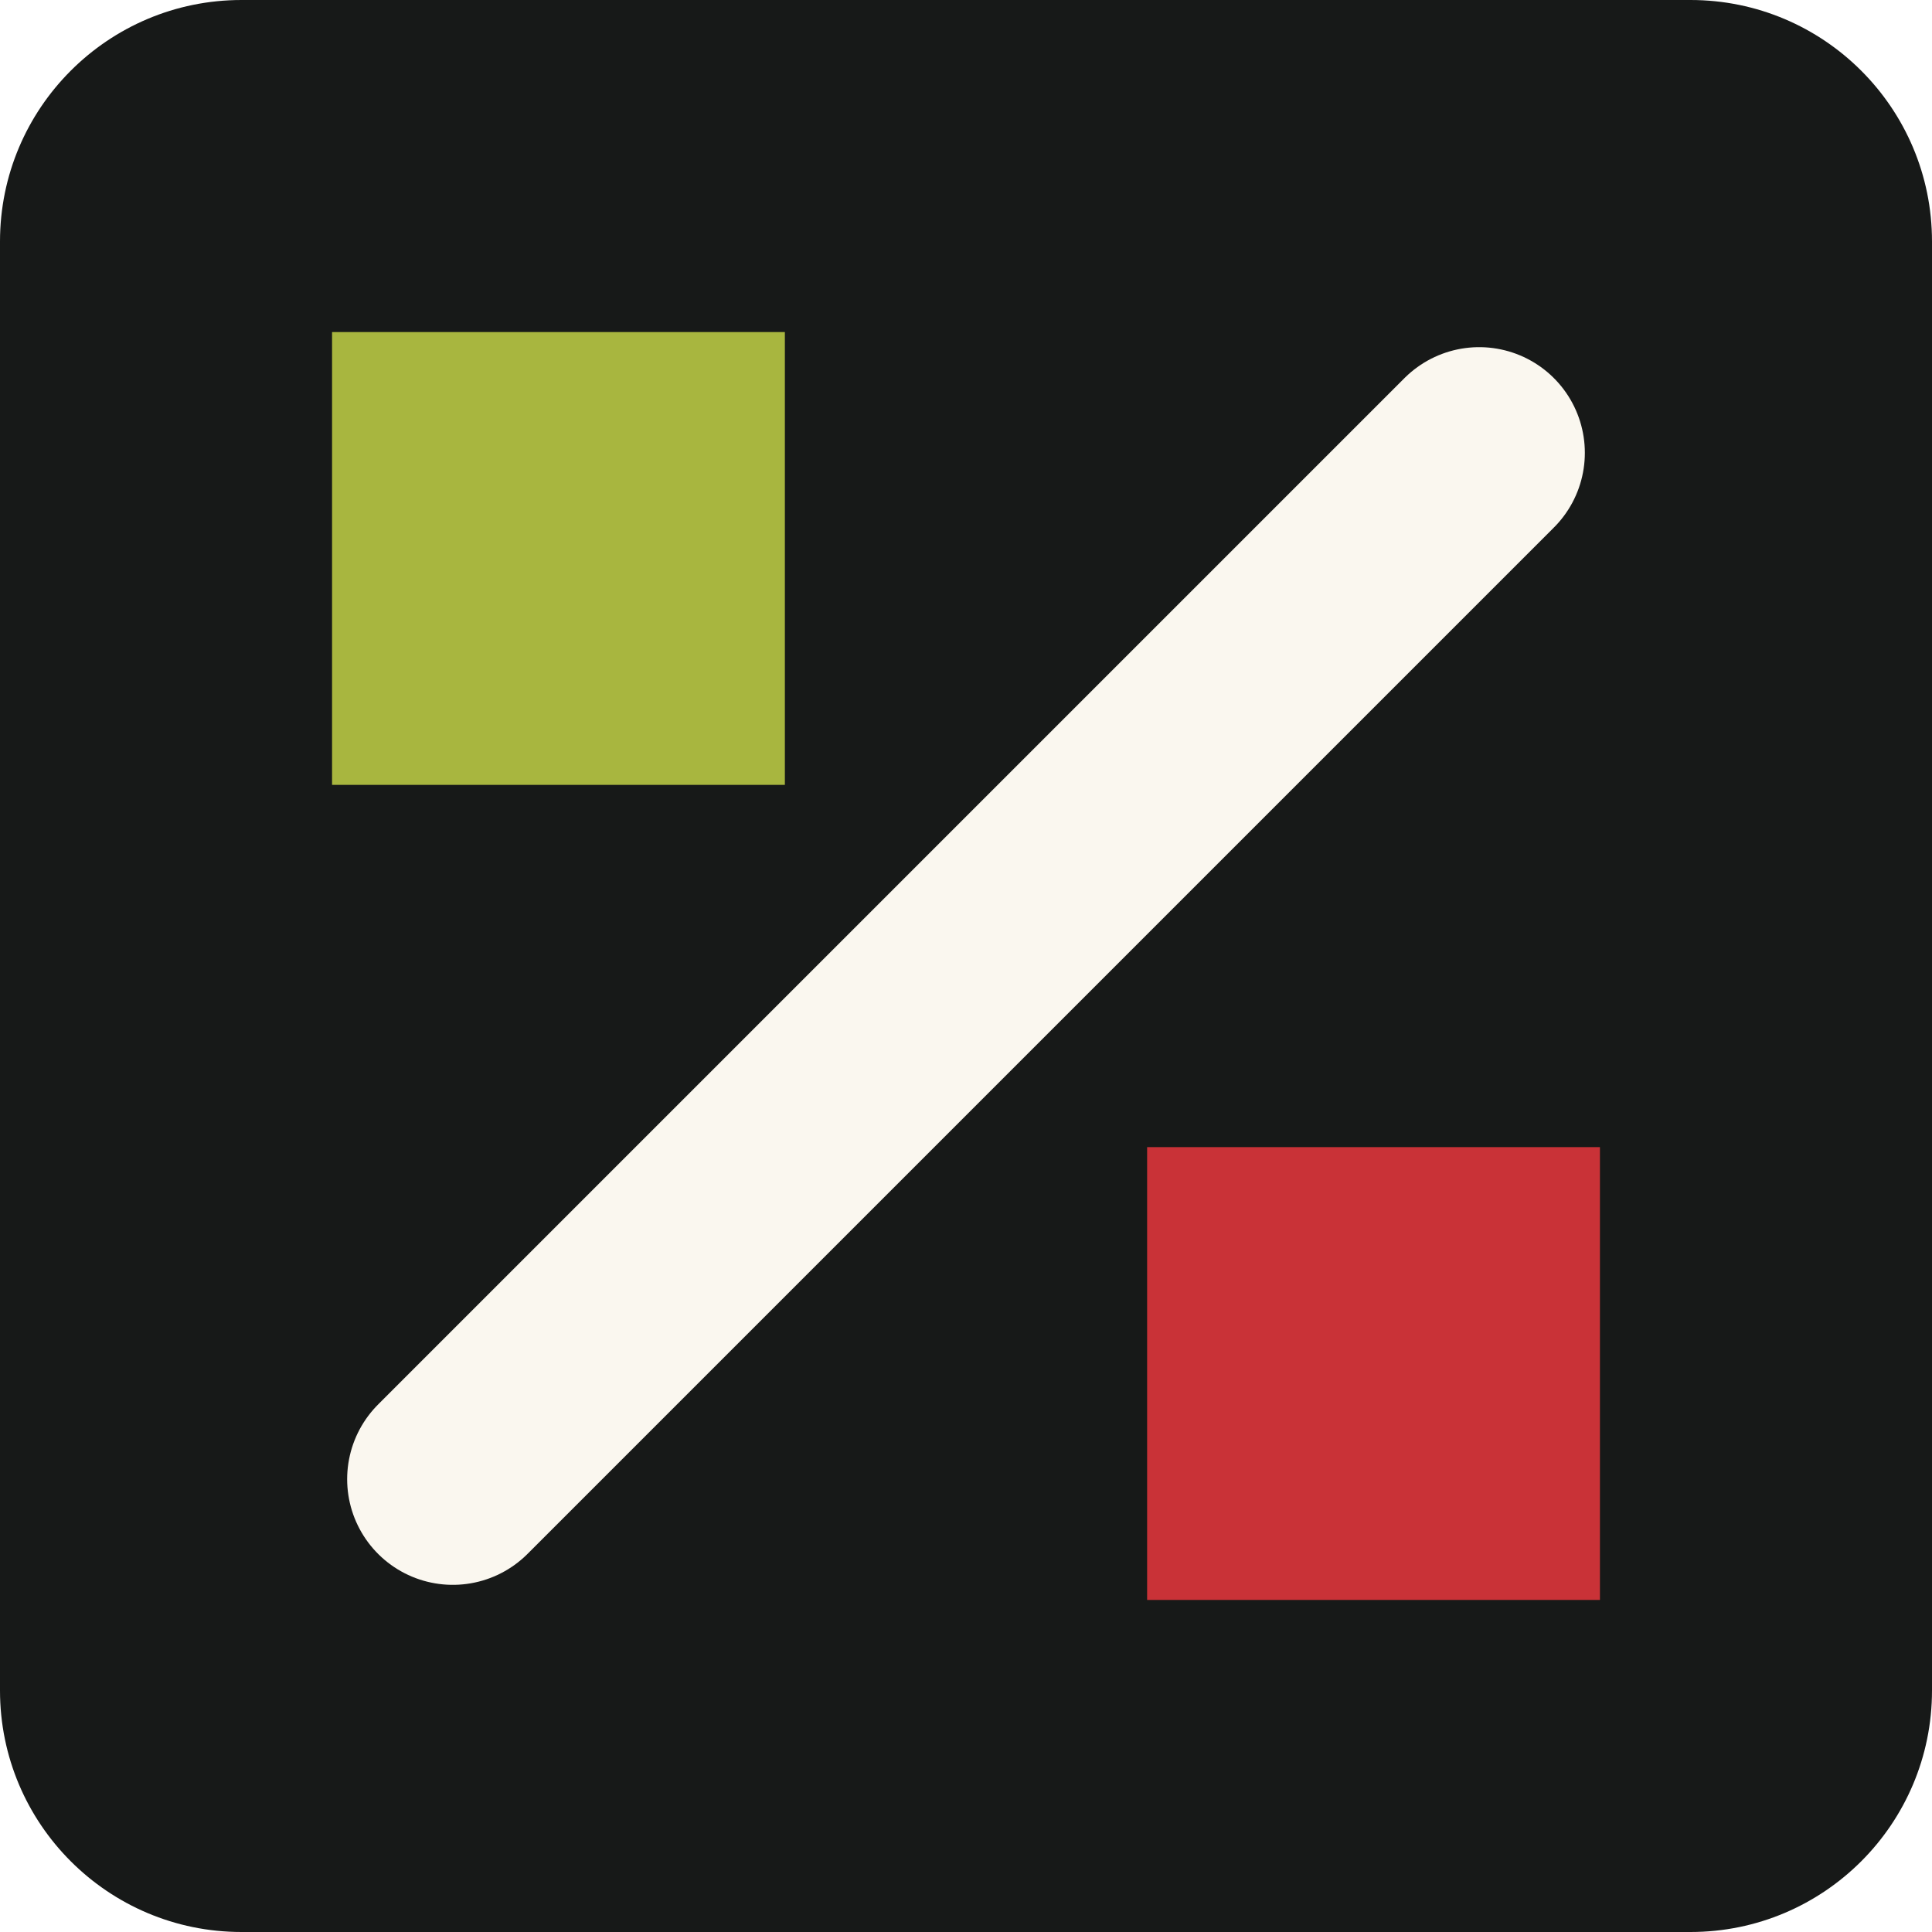
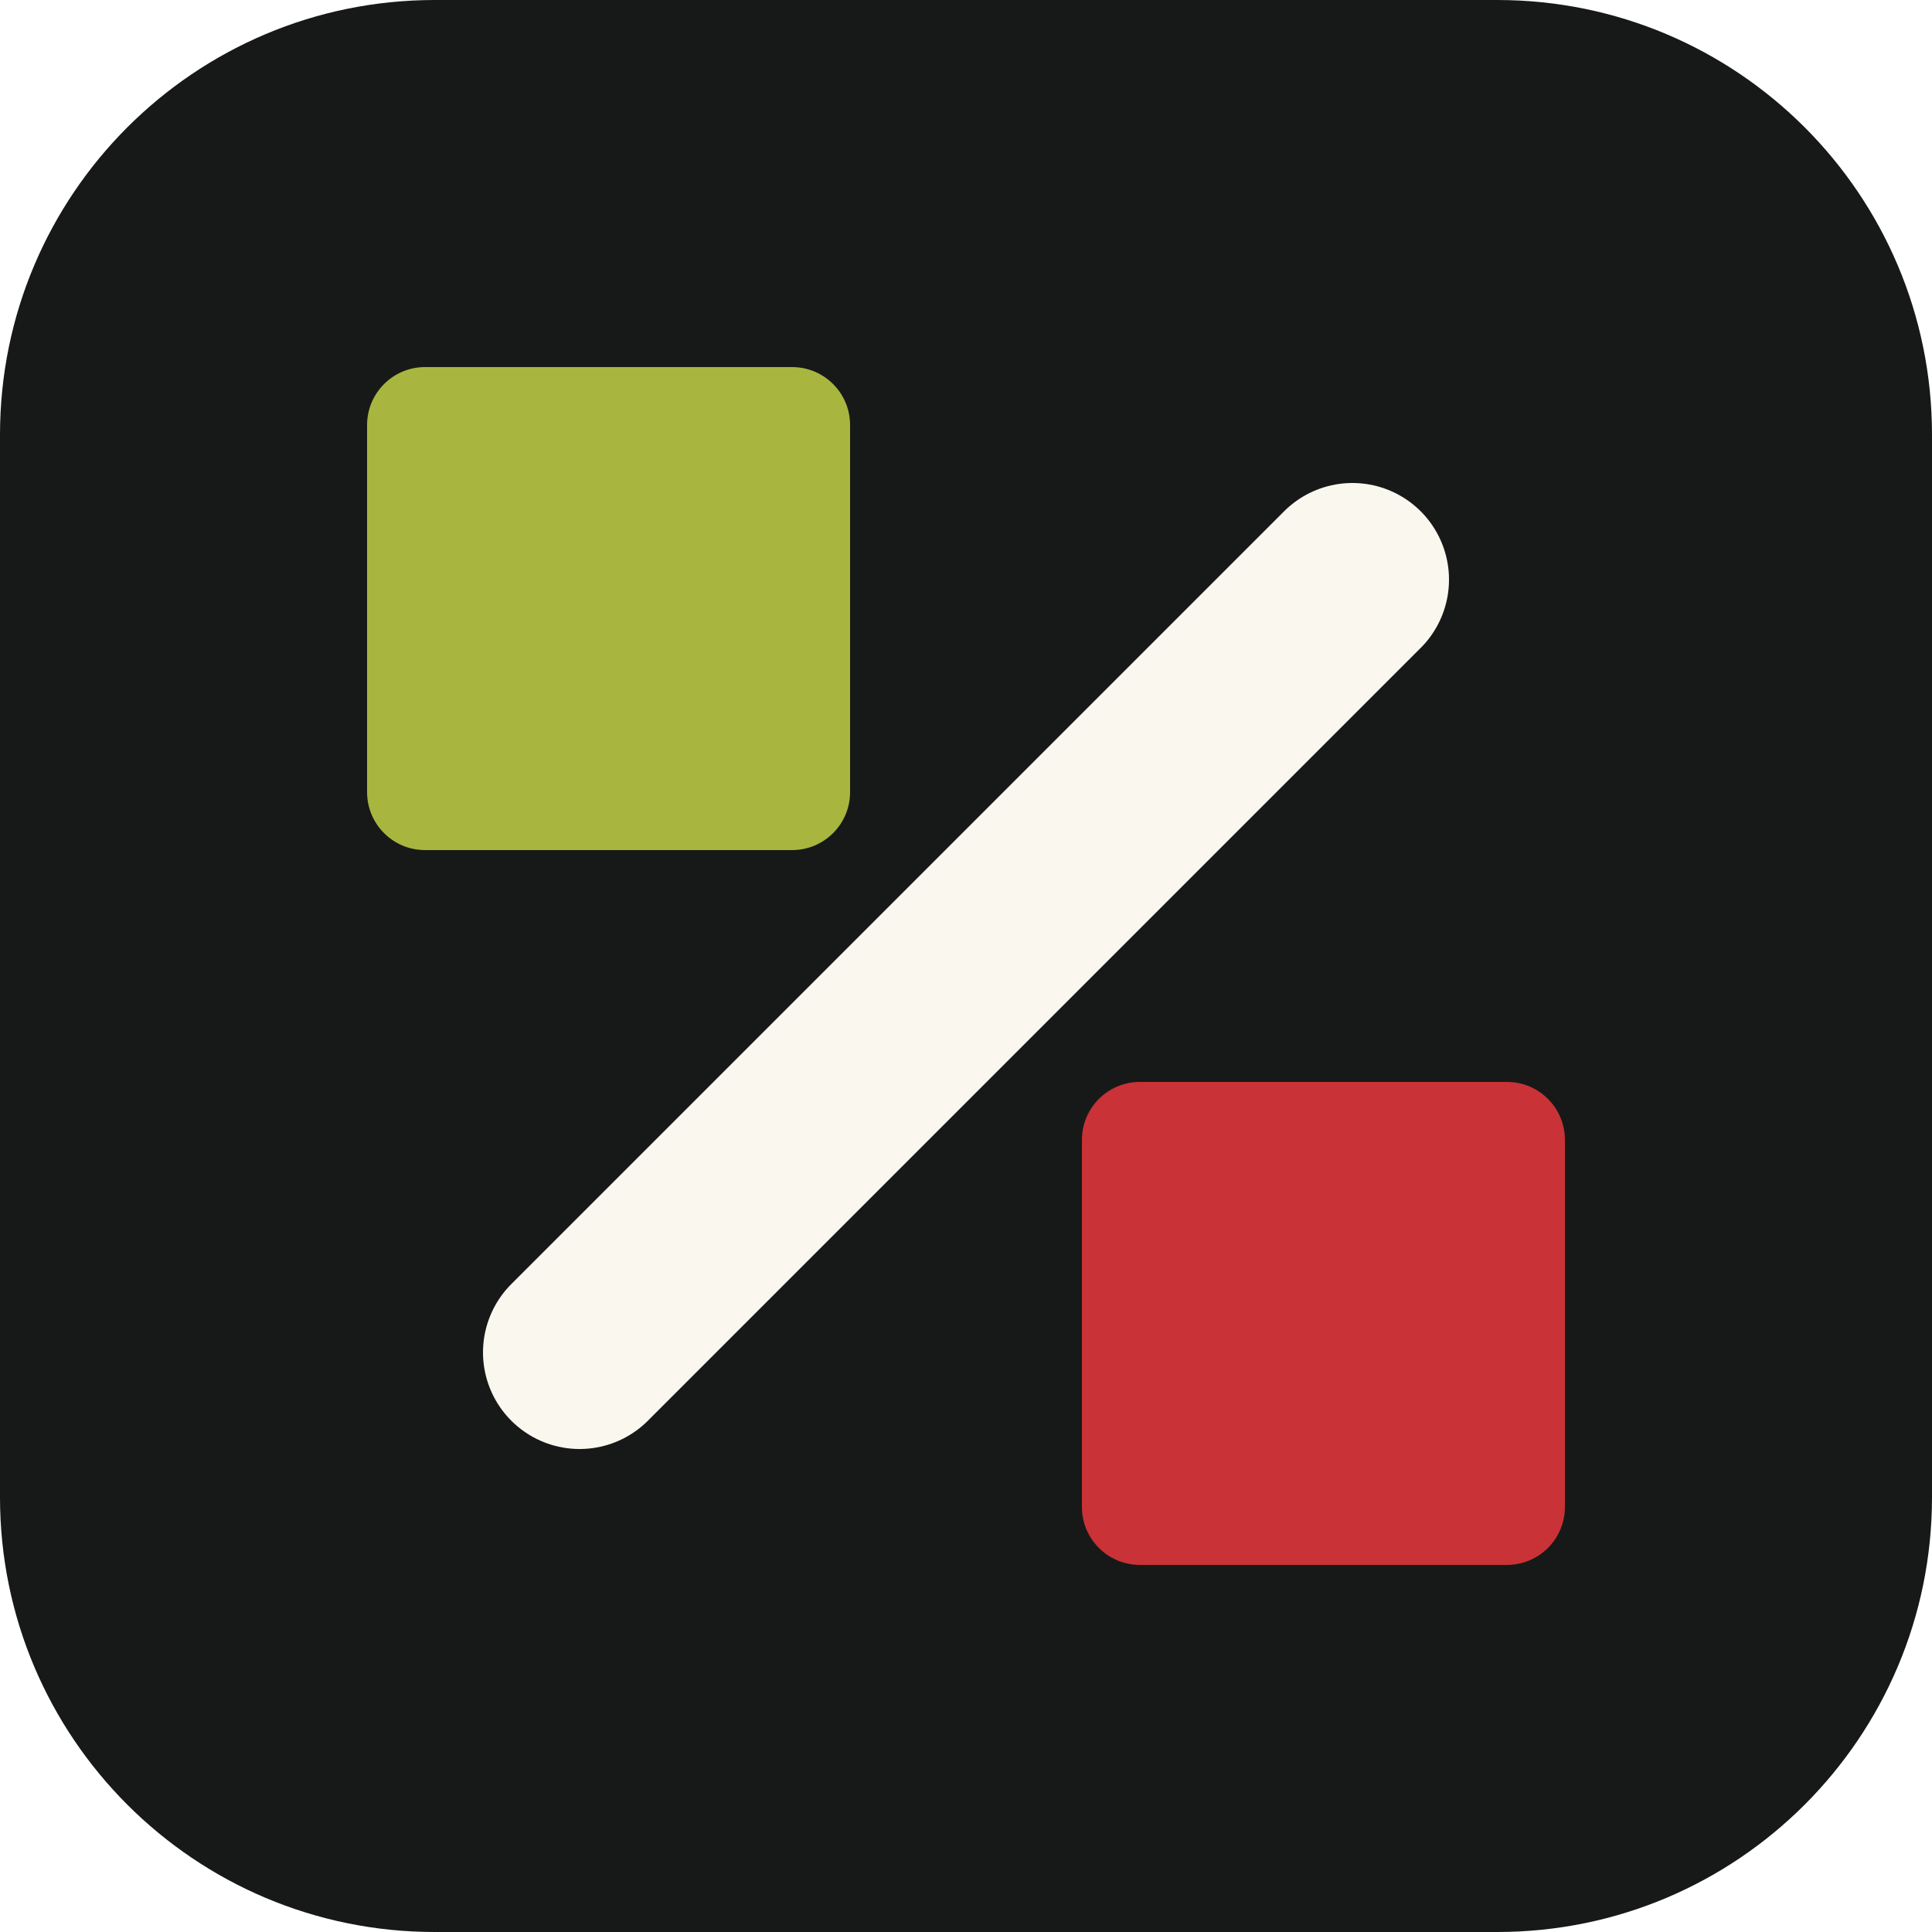
<svg xmlns="http://www.w3.org/2000/svg" width="64" height="64" viewBox="0 0 64 64" fill="none">
-   <rect width="64" height="64" rx="8" fill="#171918" />
-   <rect x="11" y="11" width="15" height="15" fill="#A8B63F" />
-   <rect x="38" y="38" width="15" height="15" fill="#C93237" />
-   <path d="M15 49L49 15" stroke="#FAF7EF" stroke-width="7" stroke-linecap="round" />
+   <rect width="64" height="64" rx="14.4" fill="#171918" />
+   <rect x="12.16" y="12.16" width="16" height="16" rx="1.92" fill="#A8B63F" />
+   <rect x="35.84" y="35.84" width="16" height="16" rx="1.92" fill="#C93237" />
+   <path d="M19.2 44.8L44.8 19.2" stroke="#FAF7EF" stroke-width="6.4" stroke-linecap="round" />
</svg>
